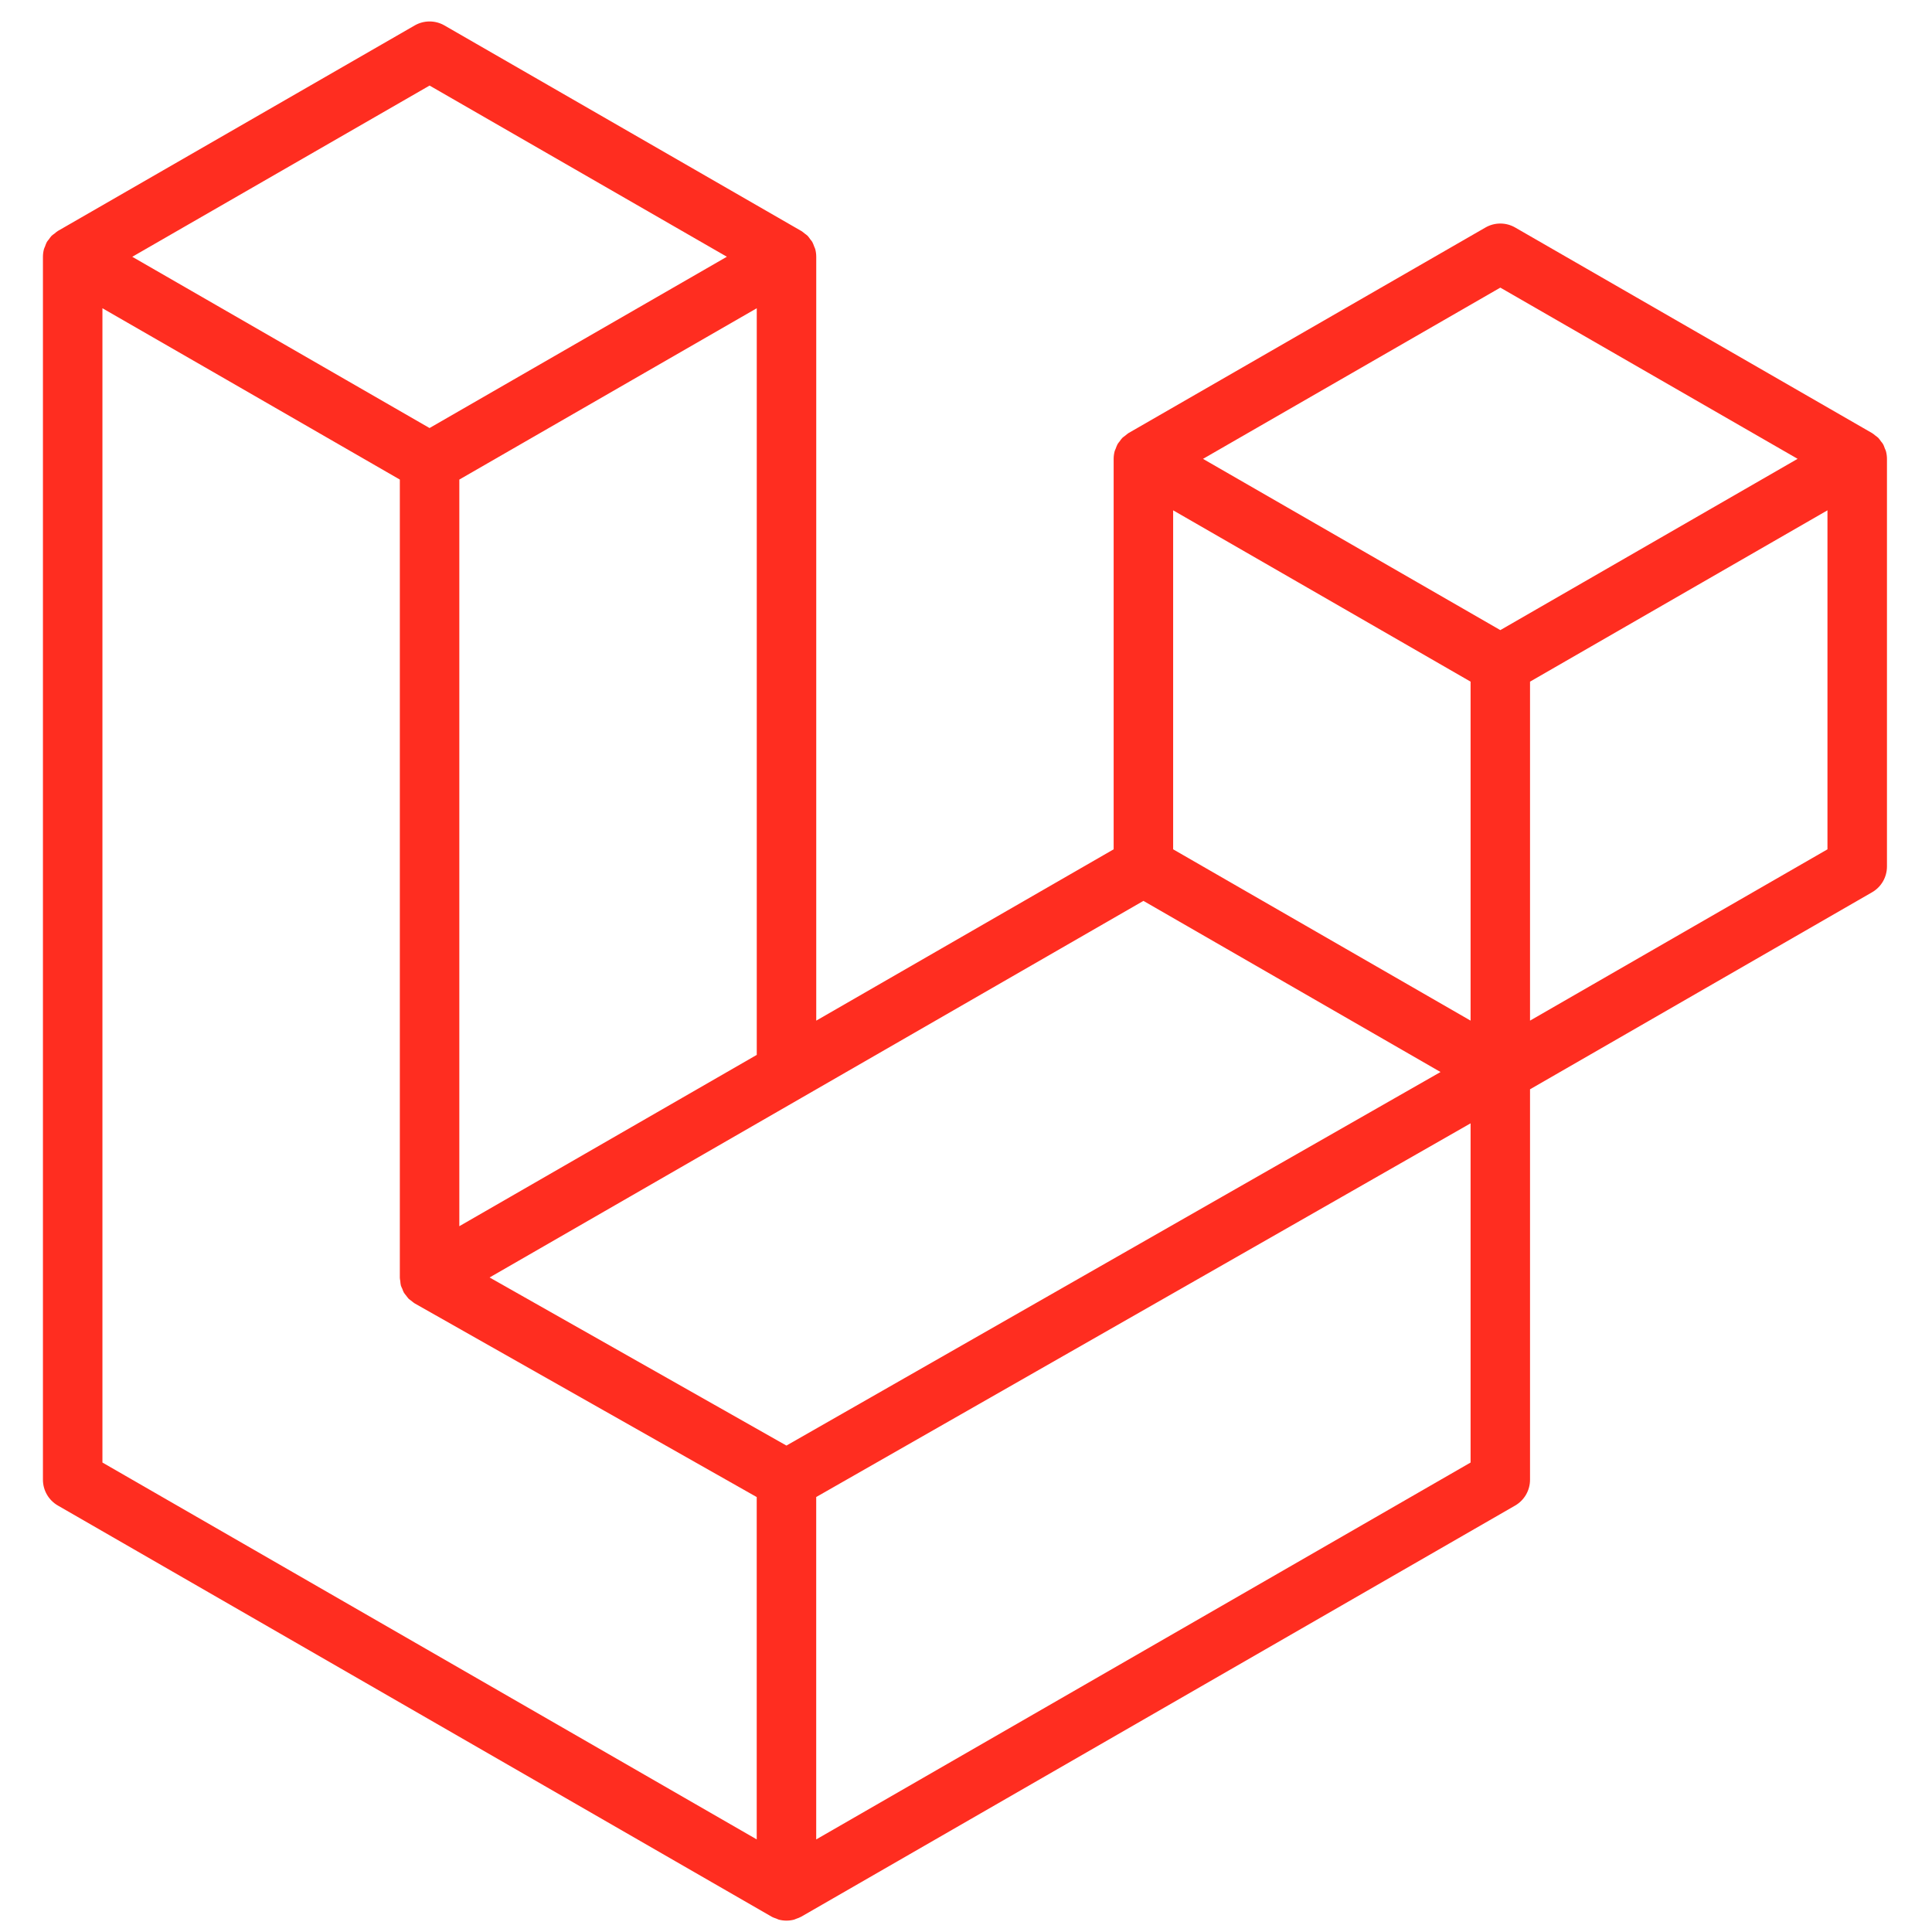
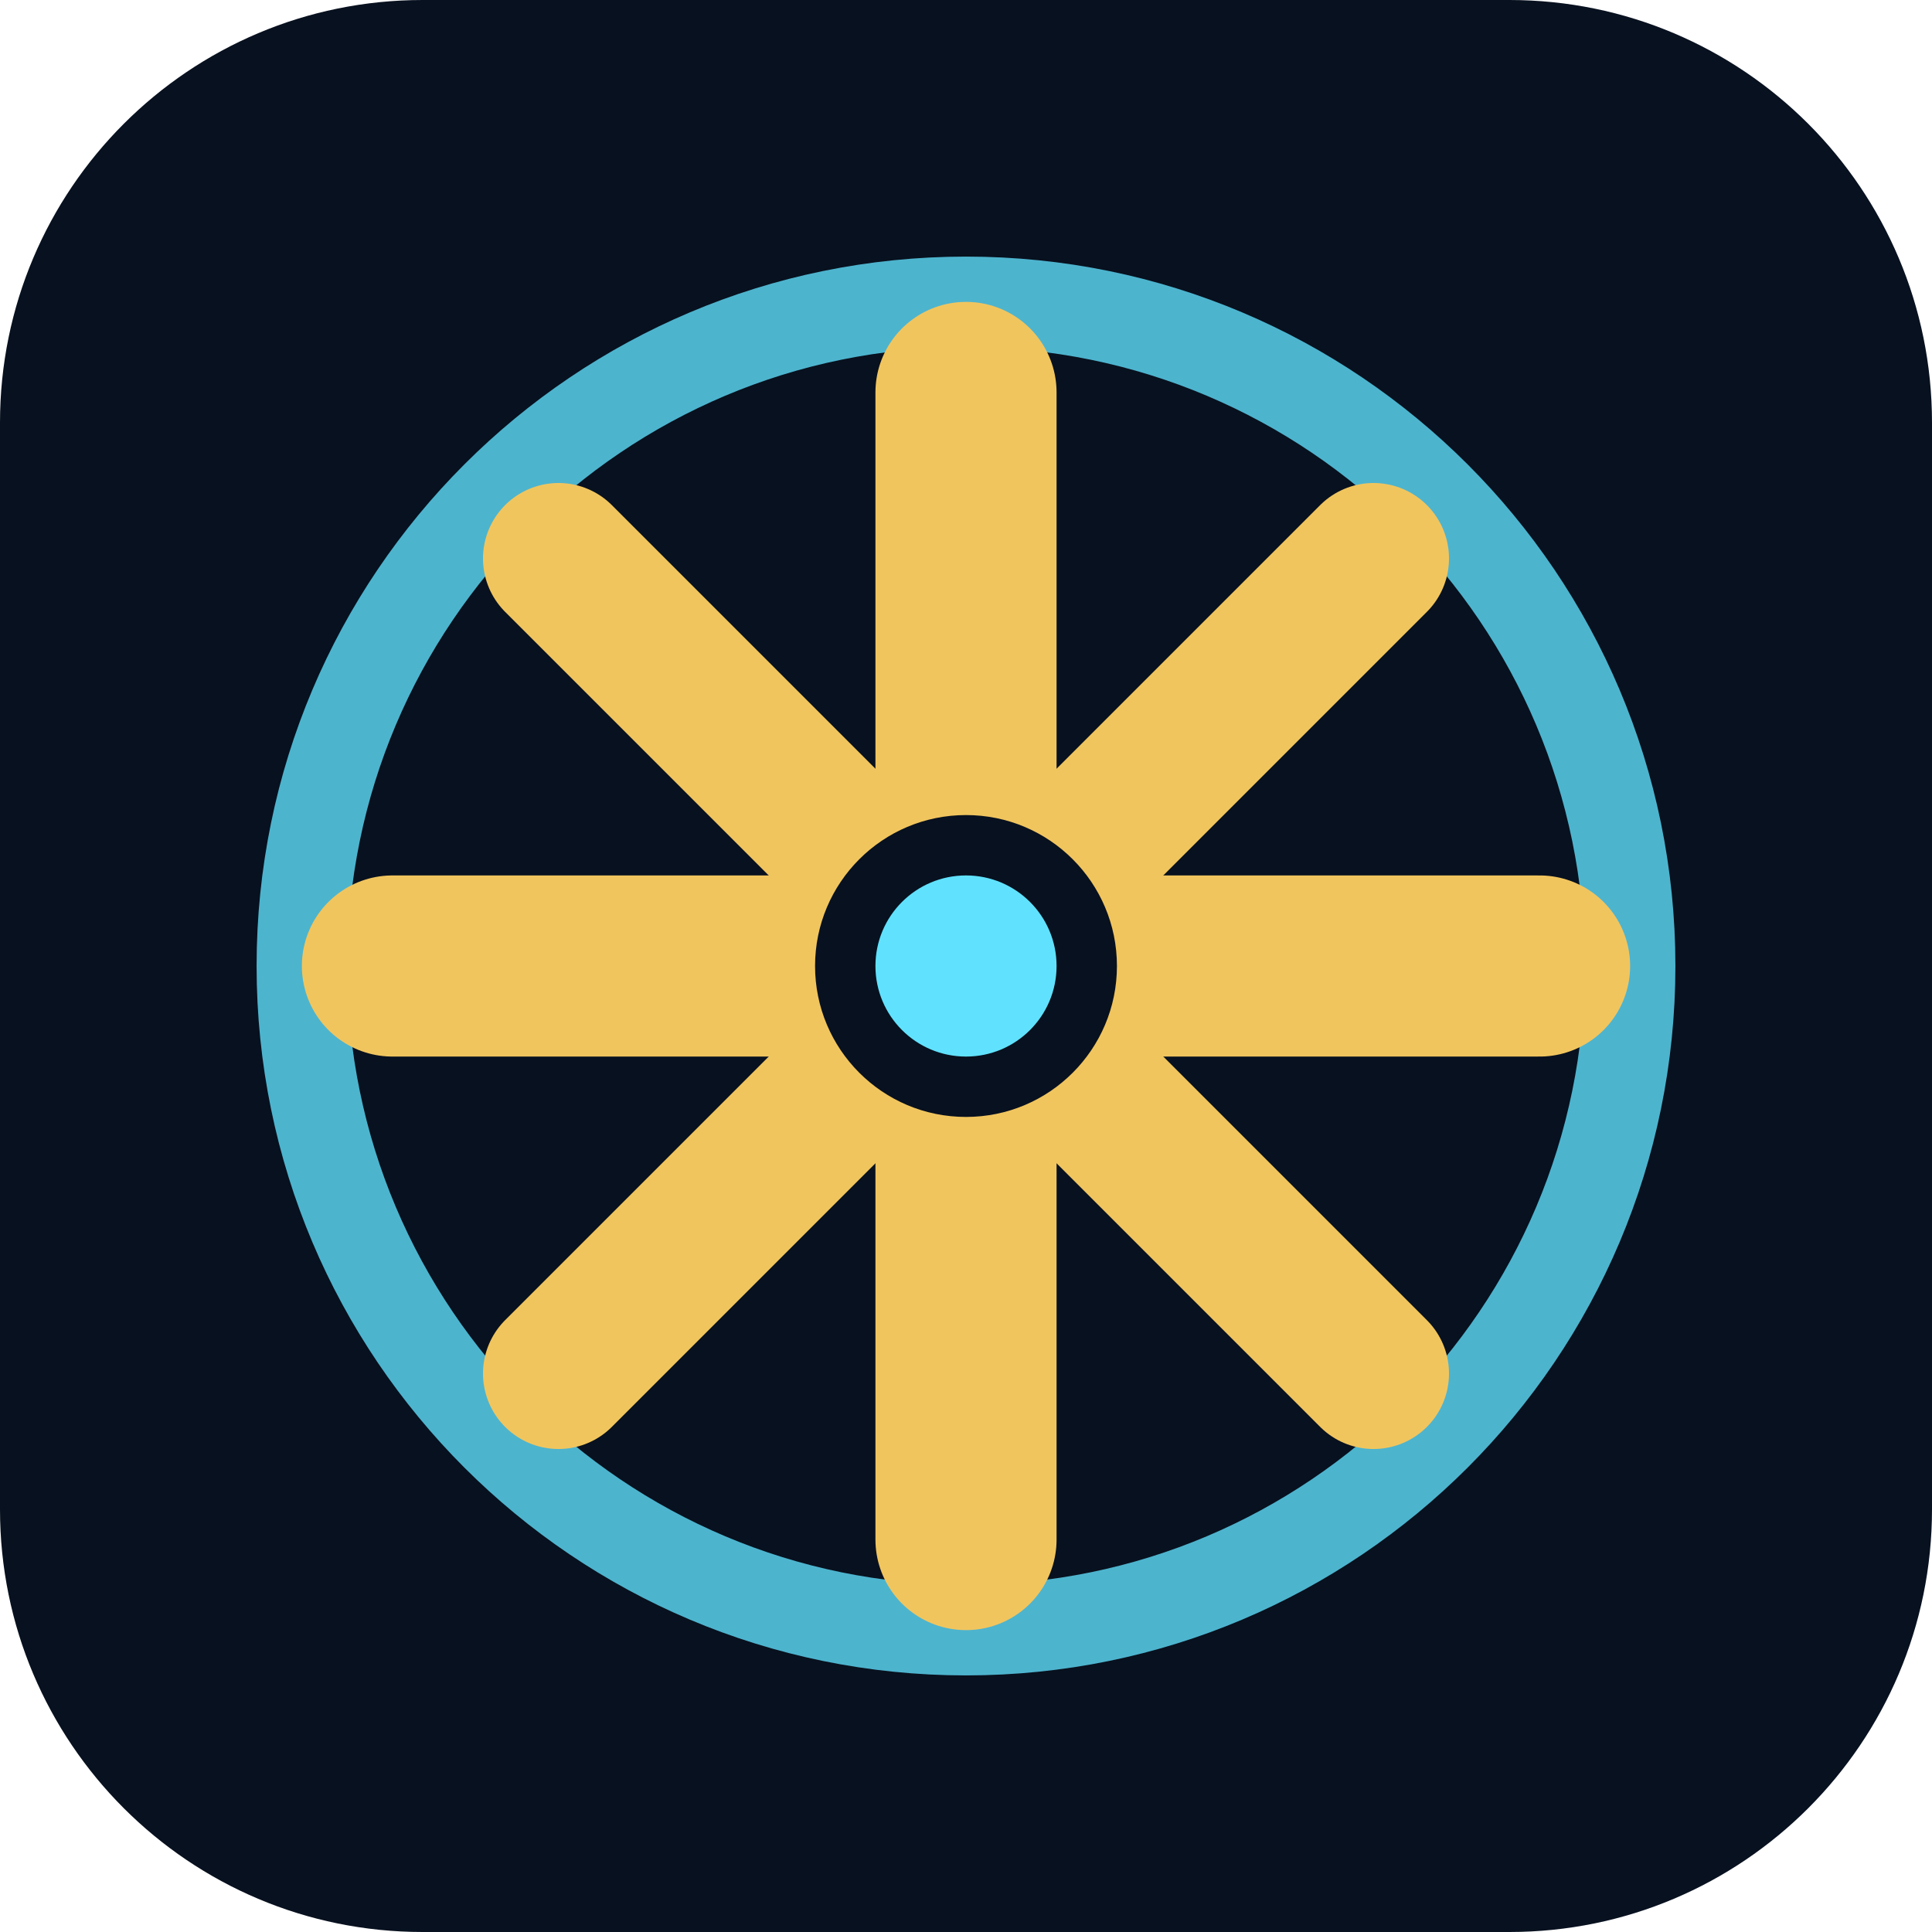
- <svg xmlns="http://www.w3.org/2000/svg" width="166" height="166" viewBox="0 0 166 166" fill="none">
-   <path fill-rule="evenodd" clip-rule="evenodd" d="M162.041 38.759C162.099 38.977 162.129 39.201 162.13 39.426V74.452C162.13 74.902 162.011 75.344 161.786 75.733C161.561 76.122 161.237 76.444 160.847 76.668L131.462 93.594V127.141C131.462 128.054 130.977 128.897 130.186 129.357L68.847 164.683C68.707 164.763 68.554 164.814 68.401 164.868C68.343 164.887 68.289 164.922 68.228 164.938C67.8 165.051 67.349 165.051 66.92 164.938C66.85 164.919 66.786 164.881 66.719 164.855C66.579 164.804 66.432 164.76 66.298 164.683L4.972 129.357C4.583 129.133 4.259 128.81 4.034 128.421C3.808 128.032 3.69 127.591 3.689 127.141L3.689 22.063C3.689 21.834 3.721 21.61 3.779 21.393C3.798 21.32 3.843 21.253 3.868 21.179C3.916 21.045 3.961 20.908 4.031 20.783C4.079 20.7 4.149 20.633 4.206 20.557C4.28 20.454 4.347 20.349 4.433 20.26C4.506 20.186 4.602 20.132 4.685 20.068C4.778 19.992 4.861 19.909 4.966 19.848L35.633 2.185C36.022 1.961 36.462 1.844 36.91 1.844C37.358 1.844 37.798 1.961 38.186 2.185L68.851 19.848H68.857C68.959 19.912 69.045 19.992 69.138 20.065C69.221 20.129 69.313 20.186 69.387 20.257C69.476 20.349 69.54 20.454 69.616 20.557C69.671 20.633 69.744 20.7 69.789 20.783C69.862 20.911 69.904 21.045 69.955 21.179C69.98 21.253 70.025 21.32 70.044 21.396C70.103 21.614 70.133 21.838 70.133 22.063V87.694L95.686 72.974V39.423C95.686 39.2 95.718 38.973 95.775 38.759C95.798 38.683 95.839 38.615 95.865 38.542C95.916 38.408 95.96 38.271 96.031 38.146C96.079 38.063 96.149 37.996 96.203 37.92C96.279 37.818 96.343 37.712 96.433 37.623C96.506 37.549 96.599 37.495 96.681 37.431C96.777 37.355 96.86 37.272 96.962 37.211L127.633 19.548C128.021 19.324 128.461 19.206 128.91 19.206C129.358 19.206 129.798 19.324 130.186 19.548L160.85 37.211C160.959 37.275 161.042 37.355 161.137 37.428C161.217 37.492 161.31 37.549 161.383 37.62C161.473 37.712 161.536 37.818 161.613 37.92C161.67 37.996 161.741 38.063 161.785 38.146C161.859 38.271 161.9 38.408 161.951 38.542C161.98 38.615 162.021 38.683 162.041 38.759ZM157.018 72.974V43.848L146.287 50.028L131.462 58.568V87.694L157.021 72.974H157.018ZM126.354 125.663V96.518L111.771 104.85L70.13 128.626V158.046L126.354 125.663ZM8.801 26.485V125.663L65.018 158.043V128.629L35.649 112L35.64 111.994L35.627 111.988C35.528 111.93 35.445 111.847 35.353 111.777C35.273 111.713 35.18 111.662 35.11 111.592L35.104 111.582C35.021 111.502 34.963 111.403 34.893 111.314C34.829 111.228 34.753 111.154 34.702 111.065L34.699 111.055C34.641 110.96 34.606 110.845 34.565 110.736C34.523 110.64 34.469 110.551 34.443 110.449C34.411 110.328 34.405 110.197 34.392 110.072C34.379 109.976 34.354 109.881 34.354 109.785V109.778V41.205L19.532 32.662L8.801 26.485ZM36.913 7.35L11.364 22.063L36.907 36.777L62.453 22.06L36.907 7.35H36.913ZM50.2 99.174L65.022 90.637V26.485L54.291 32.665L39.466 41.205V105.357L50.2 99.174ZM128.91 24.713L103.363 39.426L128.91 54.14L154.453 39.423L128.91 24.713ZM126.354 58.568L111.529 50.028L100.798 43.848V72.974L115.619 81.511L126.354 87.694V58.568ZM67.571 124.205L105.042 102.803L123.772 92.109L98.245 77.405L68.854 94.334L42.066 109.762L67.571 124.205Z" fill="#FF2D20" />
+ <svg xmlns="http://www.w3.org/2000/svg" width="64" height="64" viewBox="0 0 64 64" fill="none">
+   <rect width="64" height="64" rx="14" fill="#08111F" />
+   <circle cx="32" cy="32" r="22" stroke="#60E2FF" stroke-width="3" opacity="0.78" />
+   <path d="M32 13V51" stroke="#F1C55E" stroke-width="6" stroke-linecap="round" />
+   <path d="M13 32H51" stroke="#F1C55E" stroke-width="6" stroke-linecap="round" />
+   <path d="M18.5 18.5L45.5 45.5" stroke="#F1C55E" stroke-width="5" stroke-linecap="round" />
+   <path d="M45.5 18.5L18.5 45.5" stroke="#F1C55E" stroke-width="5" stroke-linecap="round" />
+   <circle cx="32" cy="32" r="5" fill="#08111F" />
+   <circle cx="32" cy="32" r="3" fill="#60E2FF" />
</svg>
